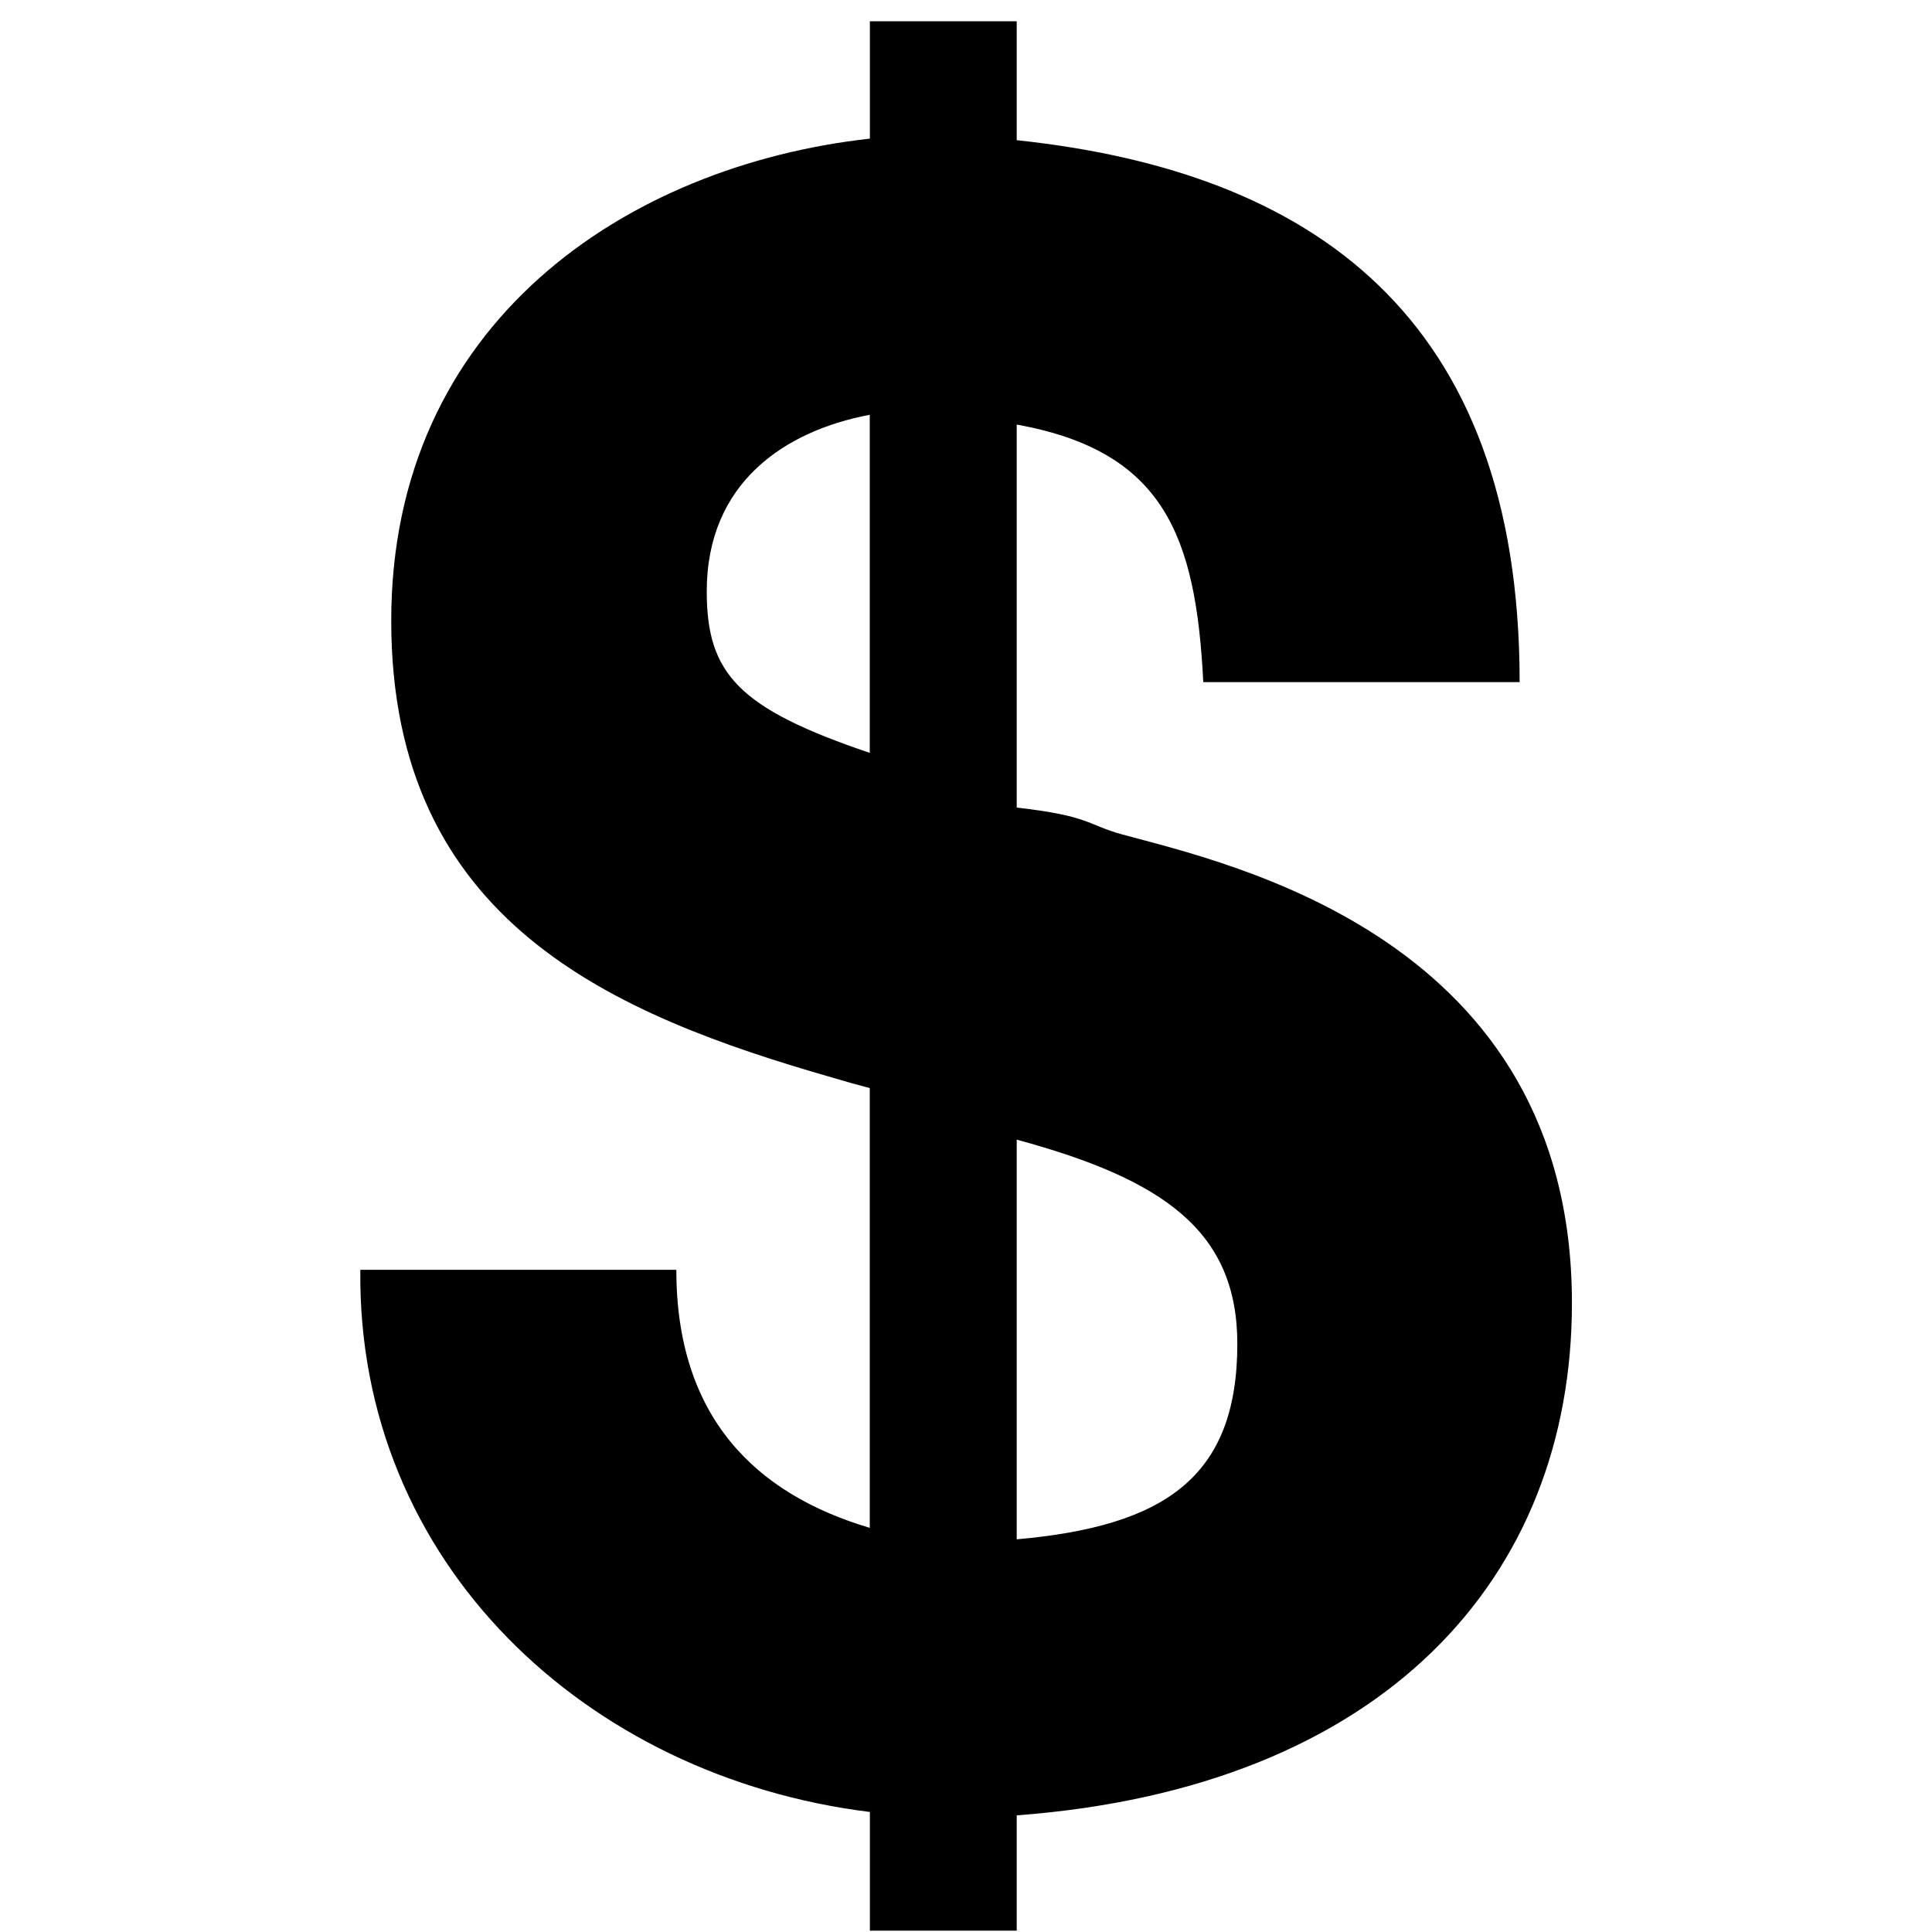
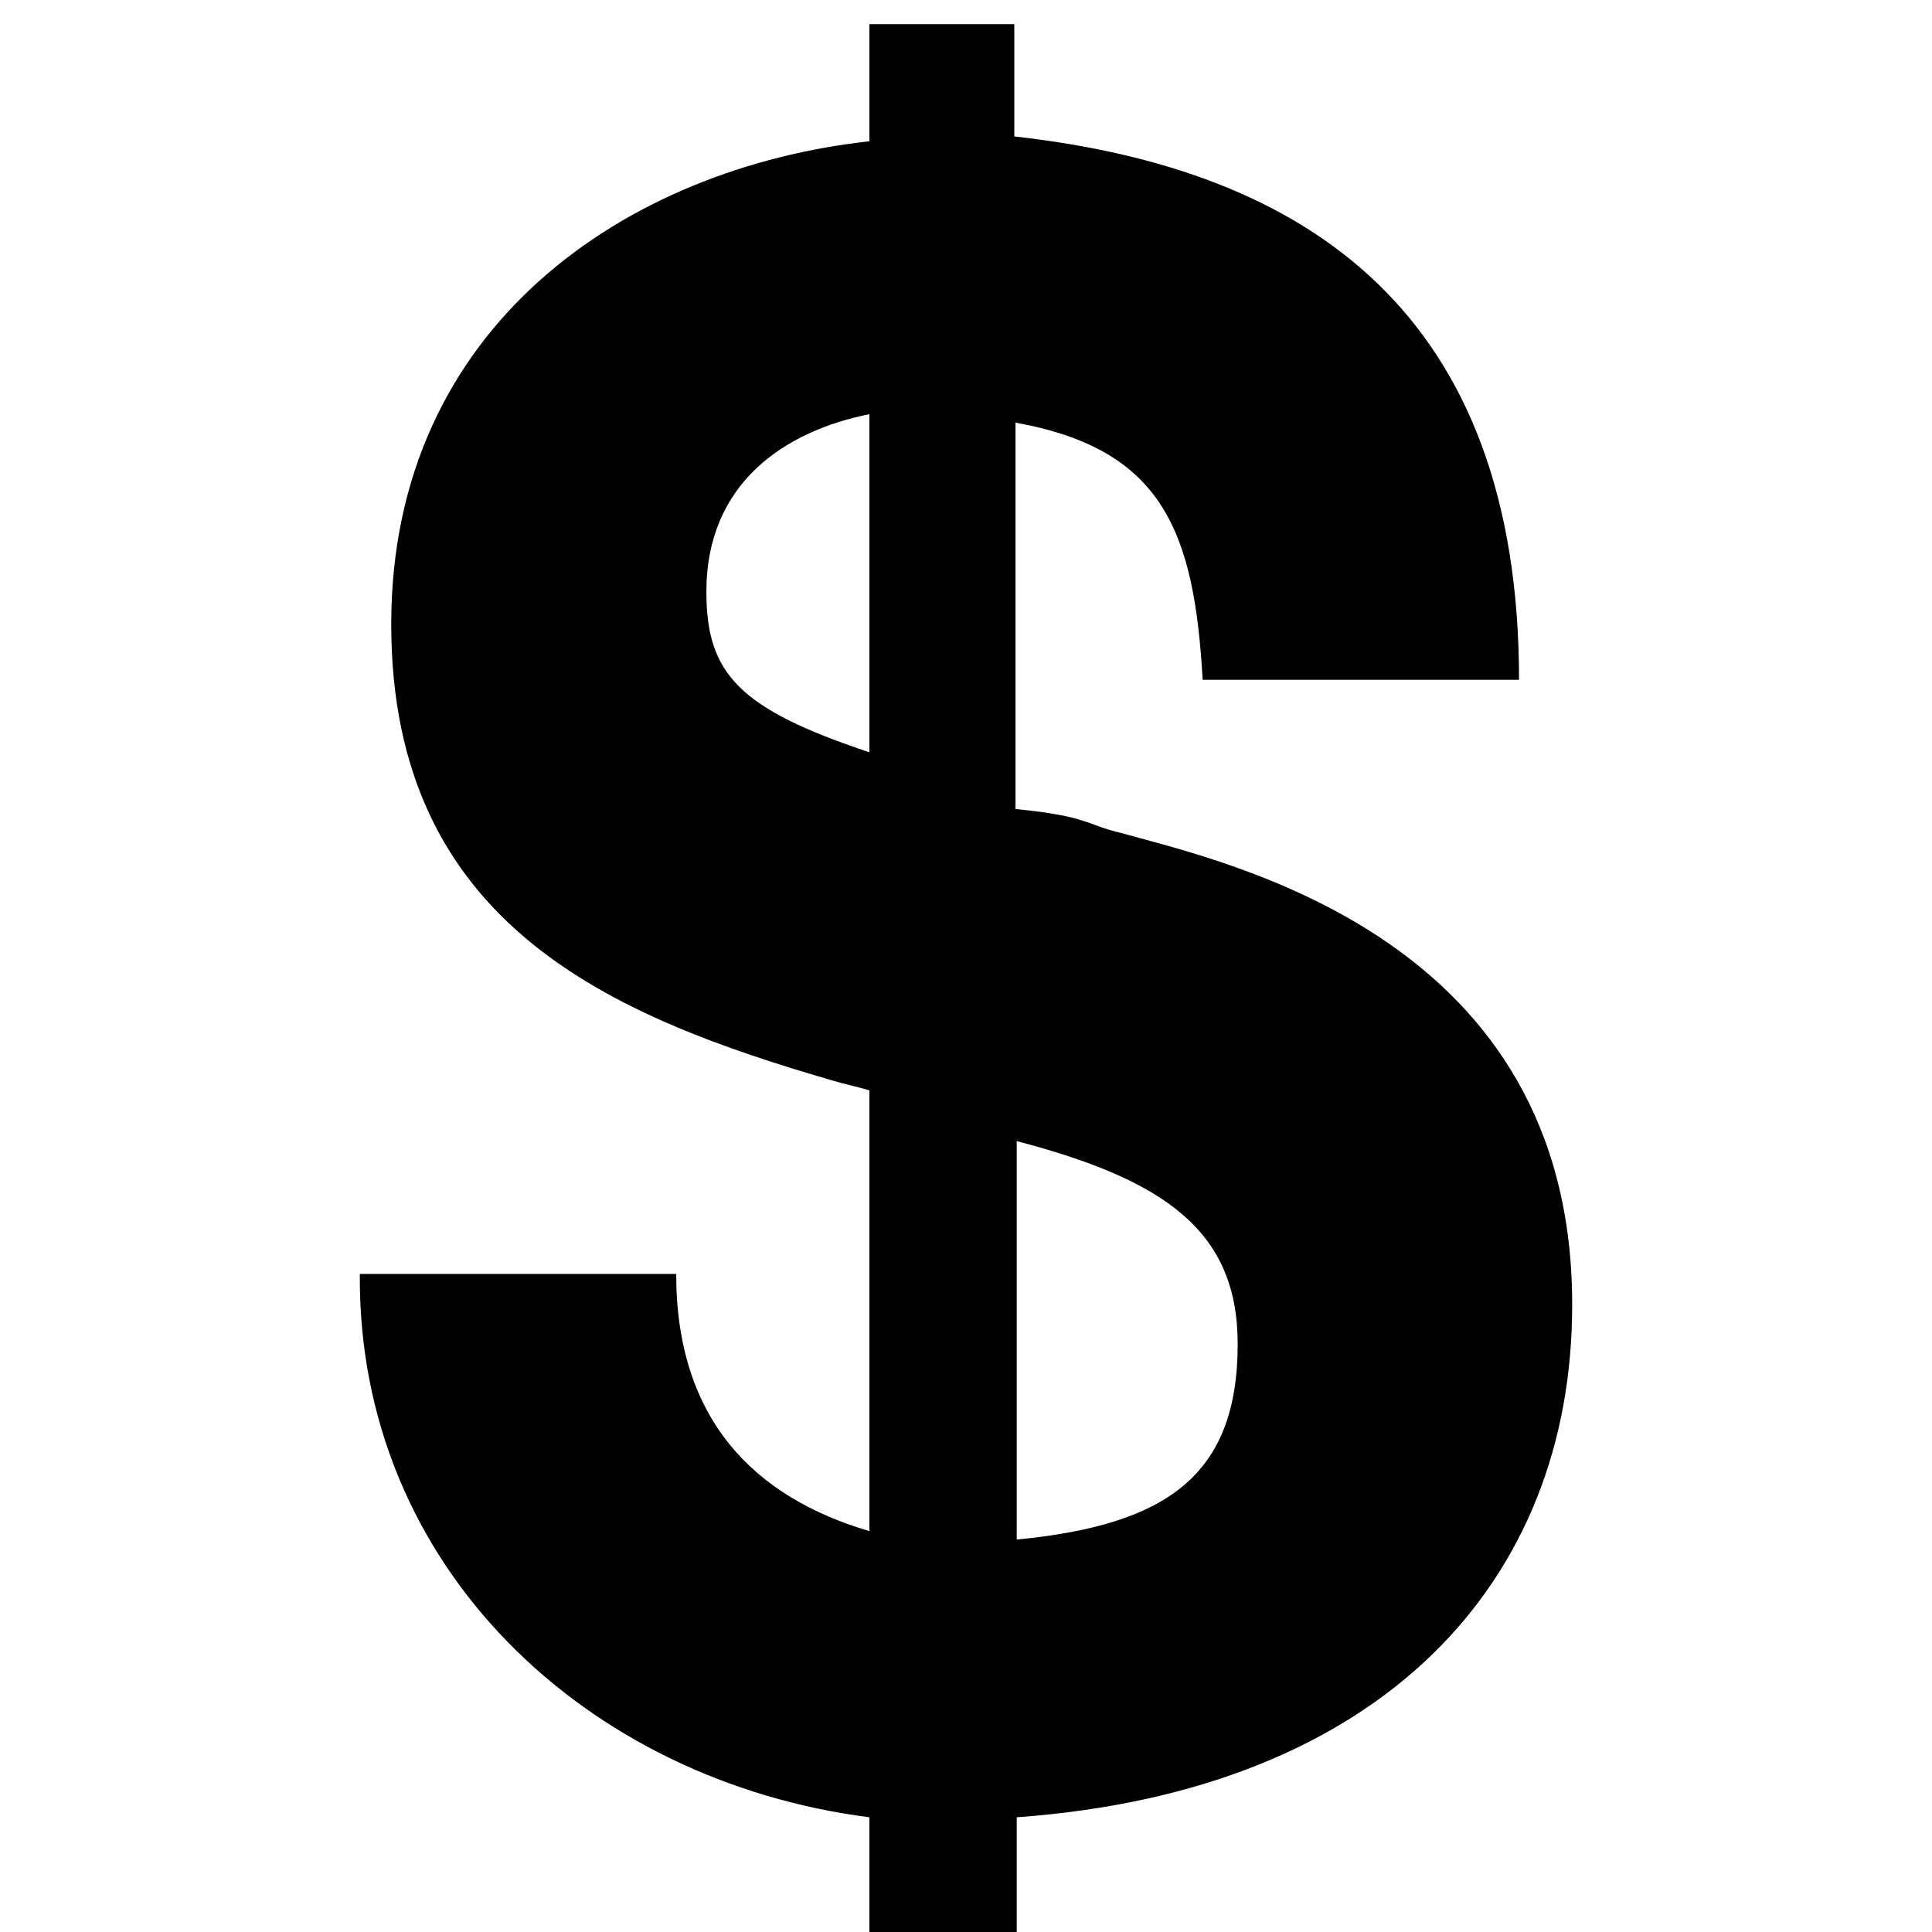
- <svg xmlns="http://www.w3.org/2000/svg" width="16" height="16" viewBox="0 0 16 16">
-   <path d="M13.018 10.79c0-3.022-2.83-3.636-3.726-3.88-.29-.08-.264-.153-.872-.222V3.516c1.216.22 1.484.917 1.545 2.133h2.62c0-3.042-1.732-4.23-4.165-4.488V.176H7.204v.972C5.187 1.372 3.24 2.674 3.24 5.14c0 2.5 1.84 3.264 3.663 3.787.1.03.2.058.3.084v3.642c-.95-.282-1.602-.92-1.602-2.137H2.984c-.027 2.433 1.875 4.2 4.22 4.49v.983H8.42v-.955c3.04-.228 4.598-1.966 4.598-4.242M5.853 4.898c0-.902.648-1.33 1.35-1.463v2.8c-1.084-.367-1.35-.653-1.35-1.337m2.567 7.85v-3.31c1.216.33 1.827.757 1.827 1.692 0 1.11-.61 1.51-1.827 1.618" />
+ <svg xmlns="http://www.w3.org/2000/svg" width="16" height="16">
+   <path d="M13.02 10.8c0-3.03-2.83-3.65-3.73-3.9-.3-.07-.27-.14-.88-.2V3.5c1.22.22 1.48.9 1.55 2.13h2.62c0-3.04-1.75-4.23-4.18-4.5V.2H7.2v.97c-2 .22-3.96 1.52-3.96 4 0 2.5 1.84 3.25 3.66 3.78.1.03.2.05.3.08v3.65c-.95-.28-1.6-.92-1.6-2.13H2.98c-.02 2.43 1.88 4.2 4.22 4.5v.97h1.22v-.97c3.04-.22 4.6-1.96 4.6-4.24M5.85 4.9c0-.9.65-1.33 1.35-1.47v2.8c-1.08-.36-1.35-.65-1.35-1.33m2.57 7.85v-3.3c1.22.32 1.83.74 1.83 1.68 0 1.1-.6 1.5-1.83 1.62" />
</svg>
